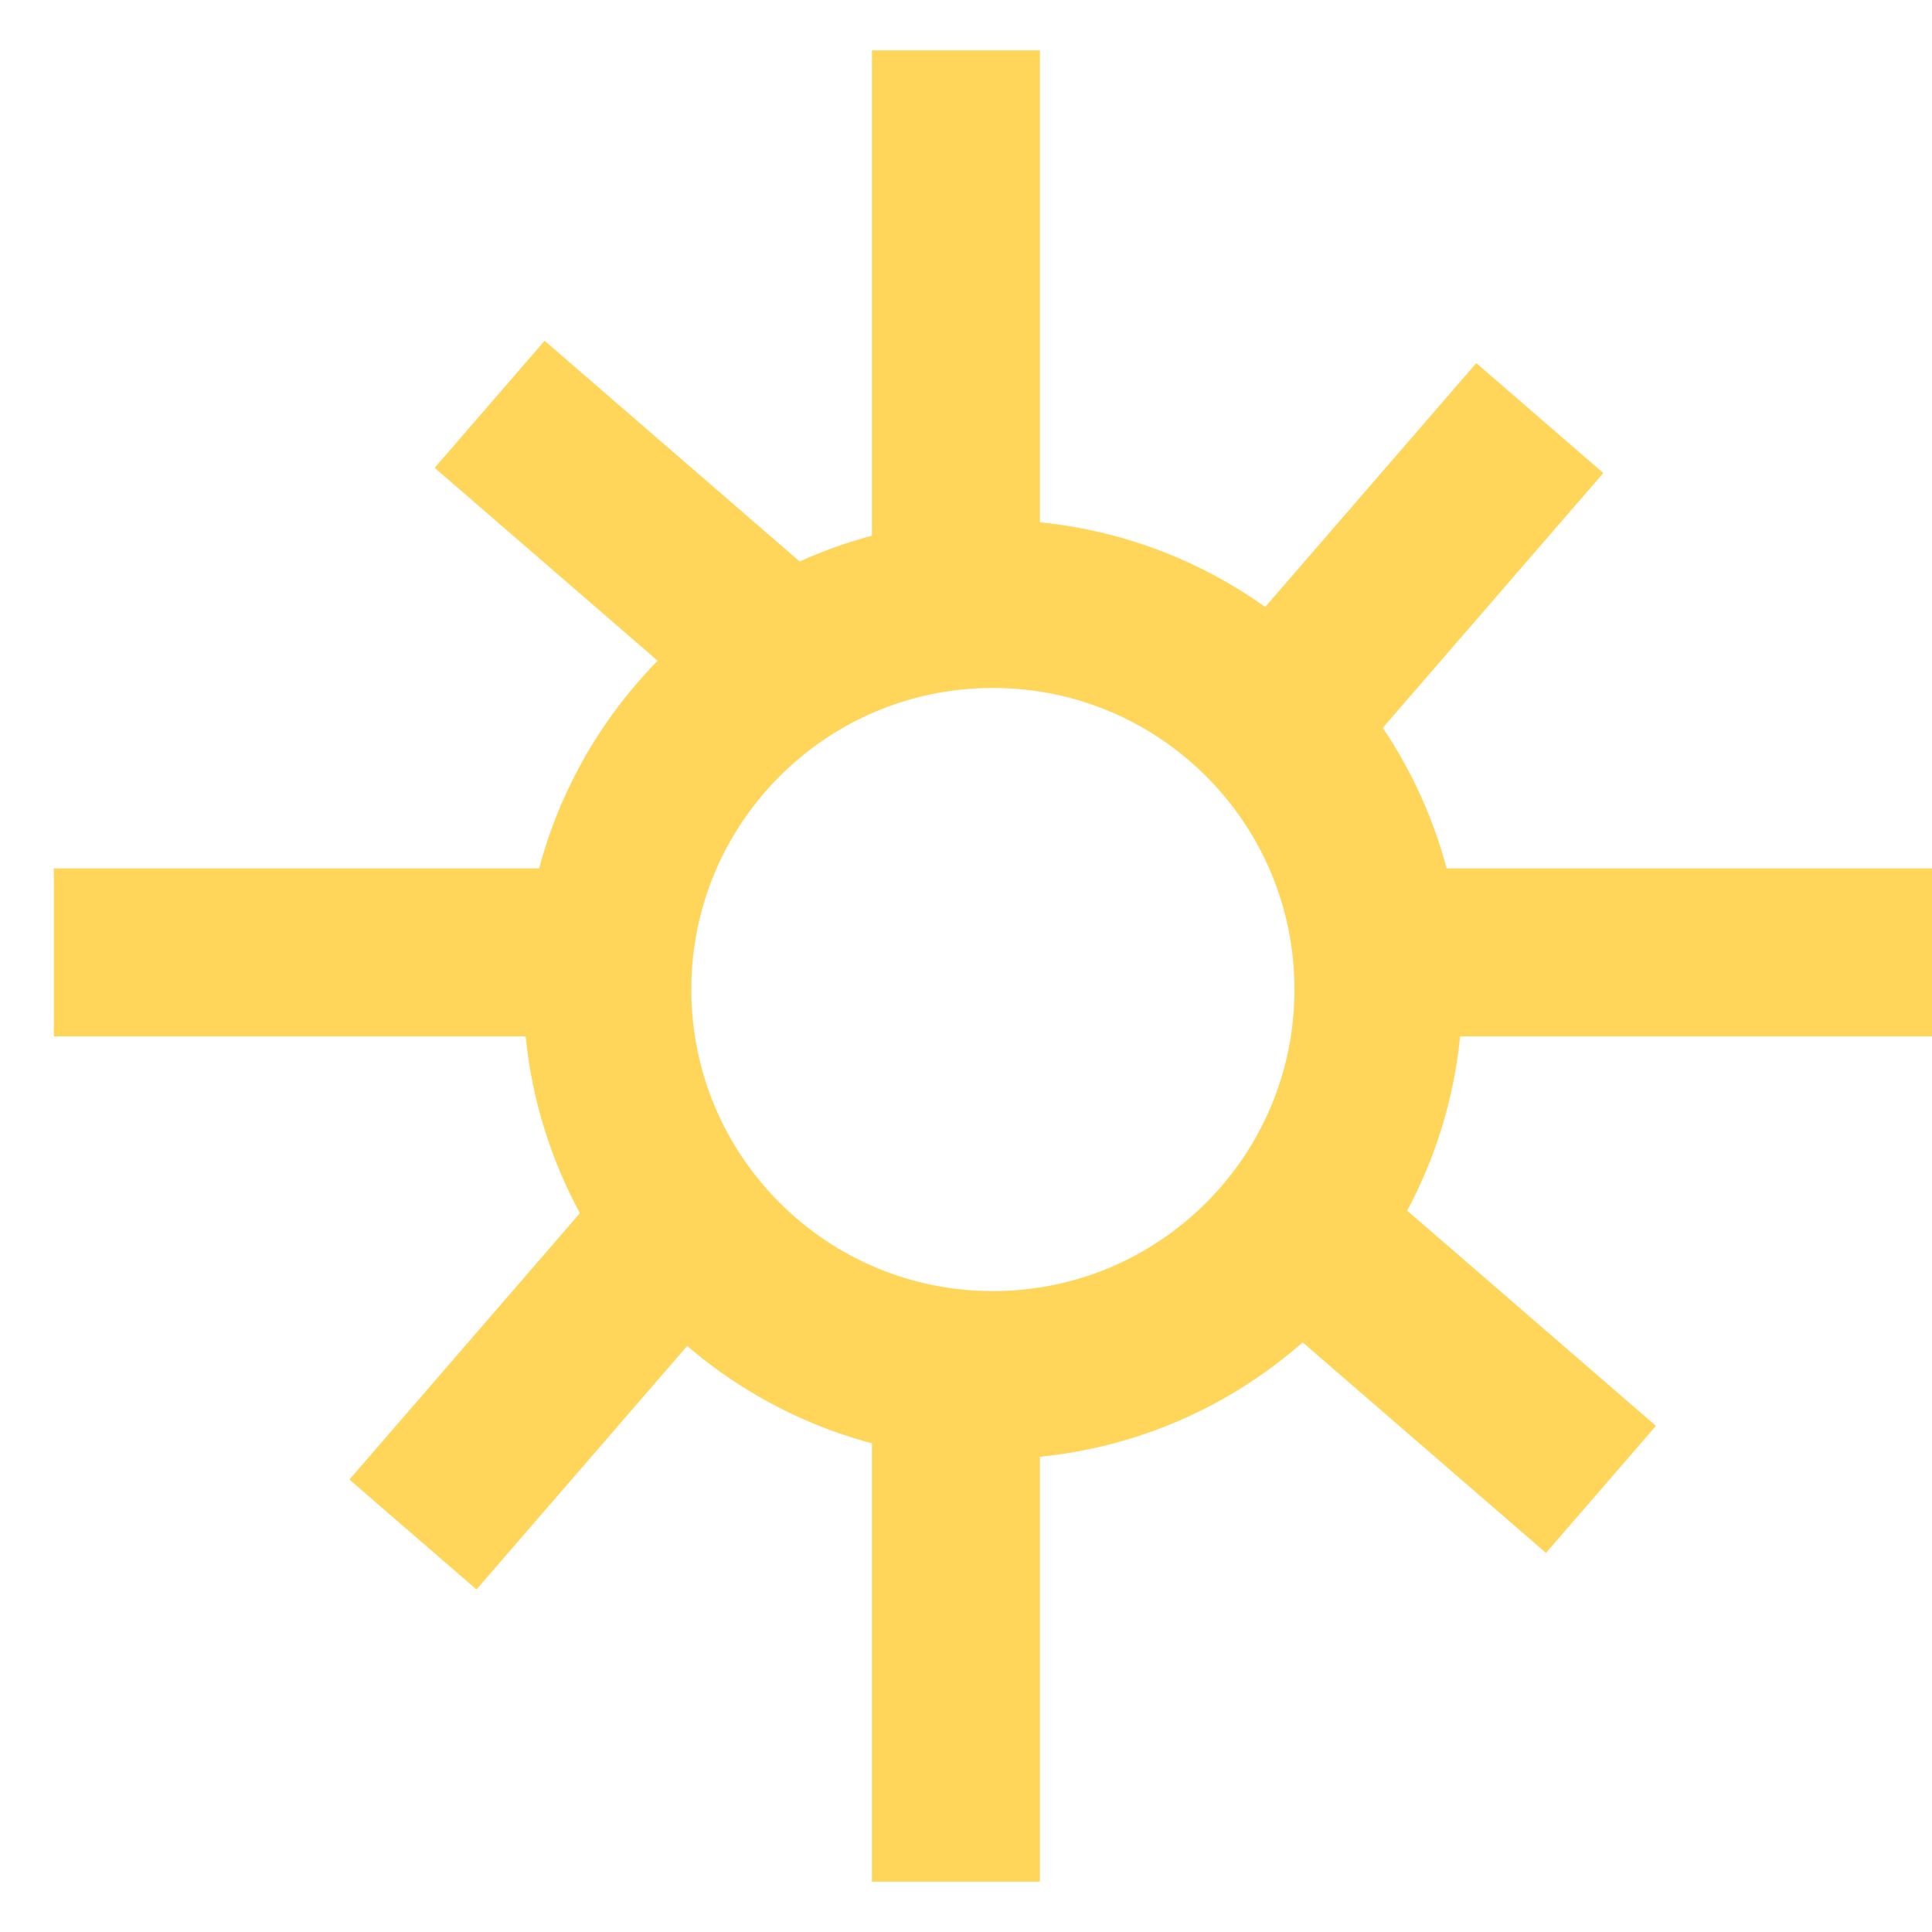
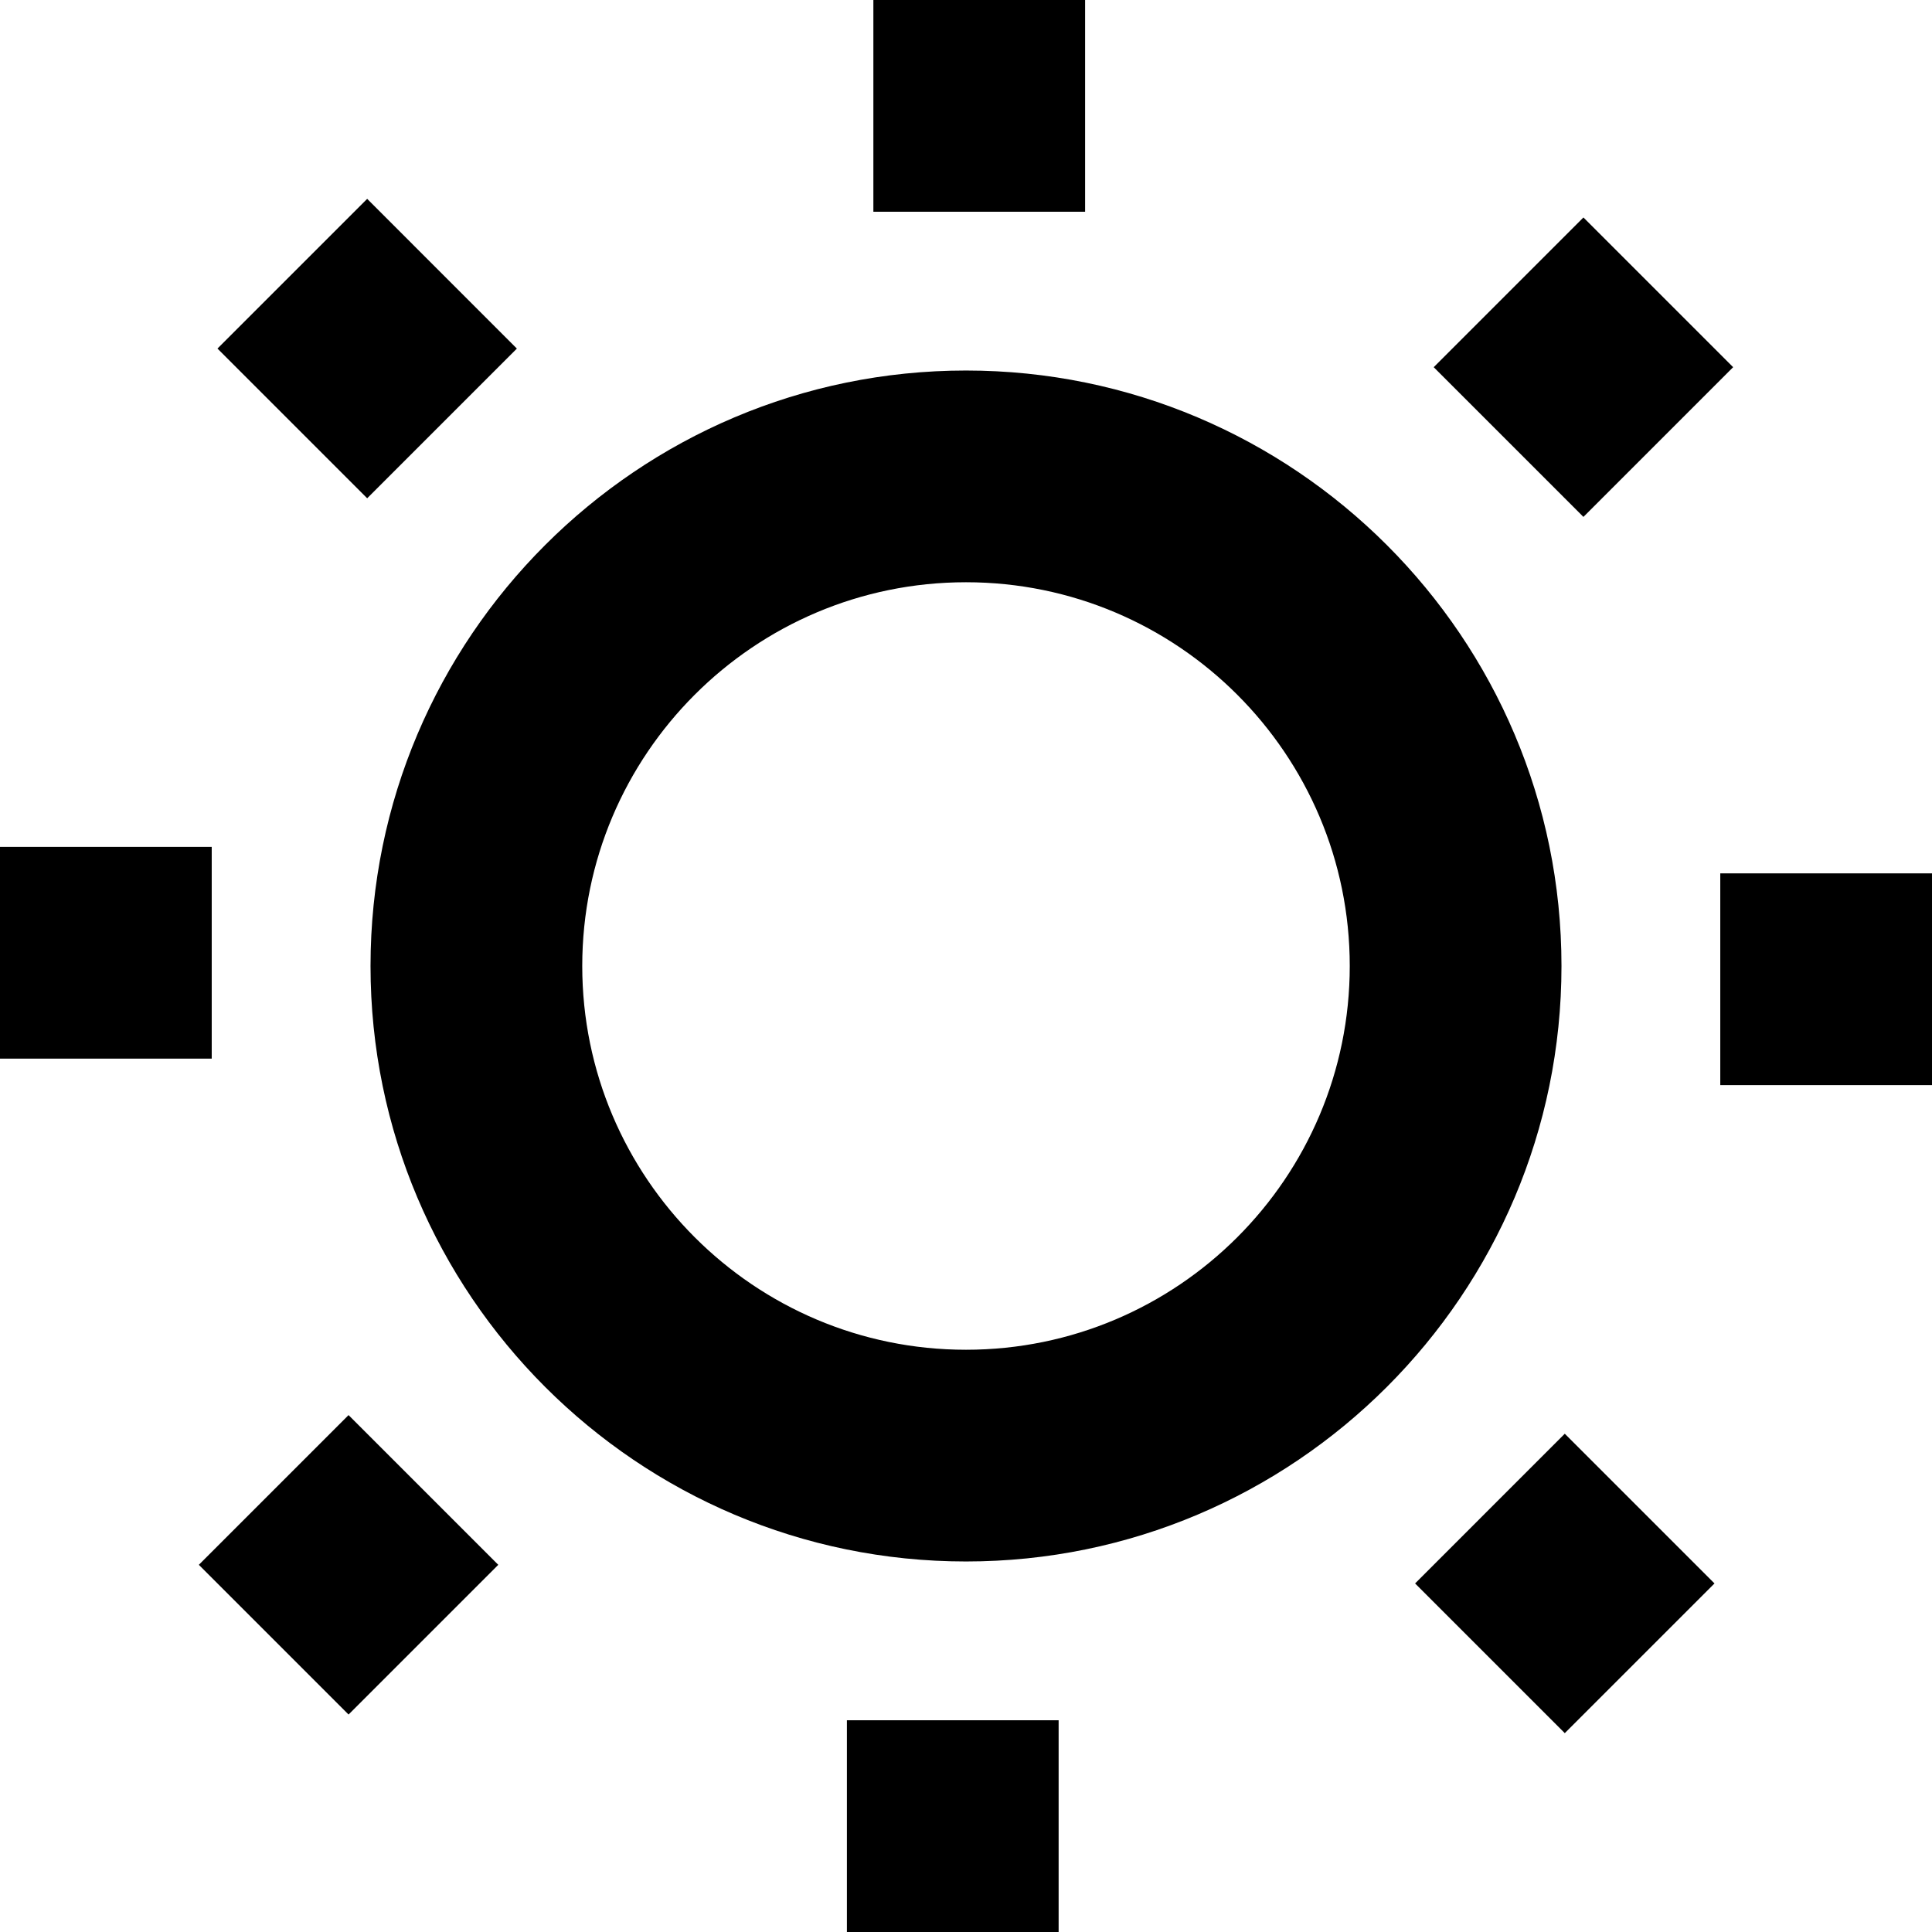
- <svg xmlns="http://www.w3.org/2000/svg" width="23" height="23" fill="none">
-   <circle cx="11.82" cy="11.78" r="4.59" stroke="#FFD659" stroke-width="2" />
-   <path stroke="#FFD659" stroke-width="2" d="M11.38 6.749V.6m0 21.8v-6.149m4.156-8.045l2.795-3.229M4.916 18.268l2.795-3.23m8.118-.102l3.23 2.795M5.829 4.813l3.23 2.795m7.792 3.73H23m-22.359 0H6.79" />
+ <svg xmlns="http://www.w3.org/2000/svg" width="73" height="73" fill="none">
+   <path fill-rule="evenodd" clip-rule="evenodd" d="M41 0h-8v8h8V0zm-4.5 14C24.09 14 14 24.09 14 36.5S24.09 59 36.5 59 59 48.91 59 36.5 48.91 14 36.5 14zm0 37c-8 0-14.5-6.5-14.5-14.5S28.5 22 36.5 22 51 28.5 51 36.5 44.5 51 36.5 51zM8.217 13.17l5.657-5.656 5.656 5.657-5.656 5.656-5.657-5.657zM8 32H0v8h8v-8zm-.487 27.126l5.657-5.657 5.657 5.657-5.657 5.657-5.657-5.657zM40 65h-8v8h8v-8zm13.468-5.17l5.657-5.657 5.657 5.657-5.657 5.656-5.657-5.657zM73 33h-8v8h8v-8zM54.172 13.874l5.657-5.657 5.657 5.657-5.657 5.657-5.657-5.657z" fill="#000" />
</svg>
